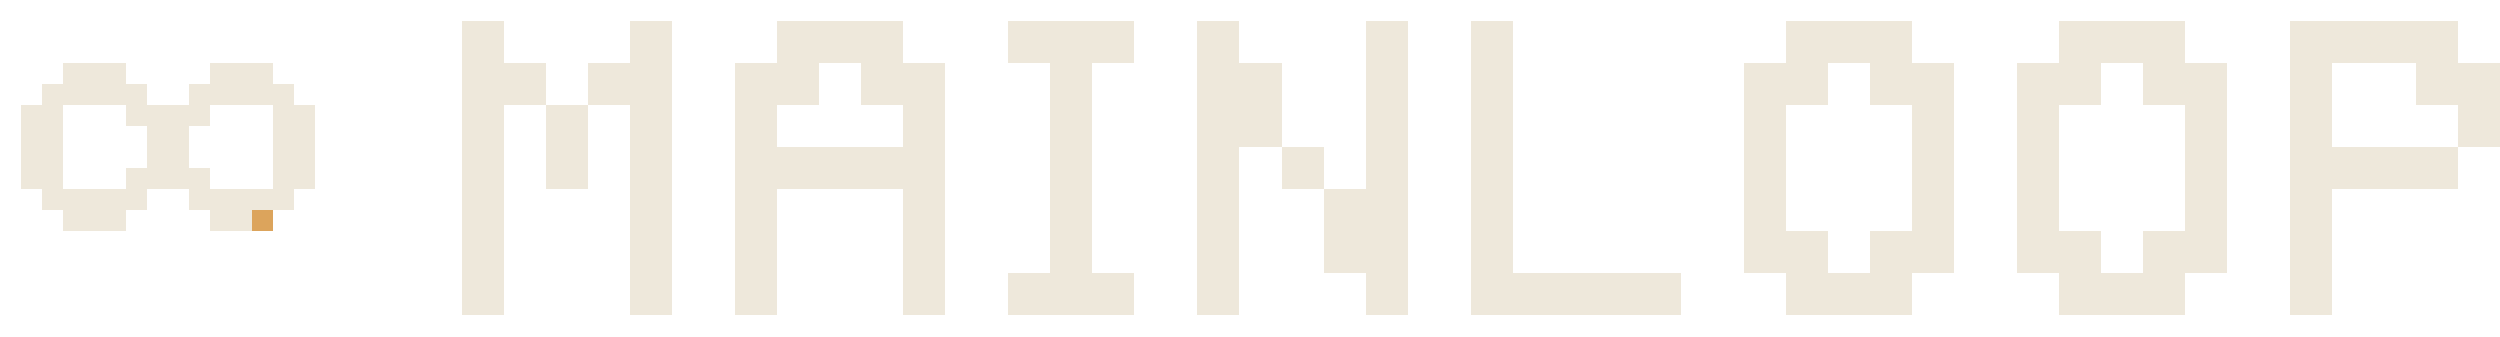
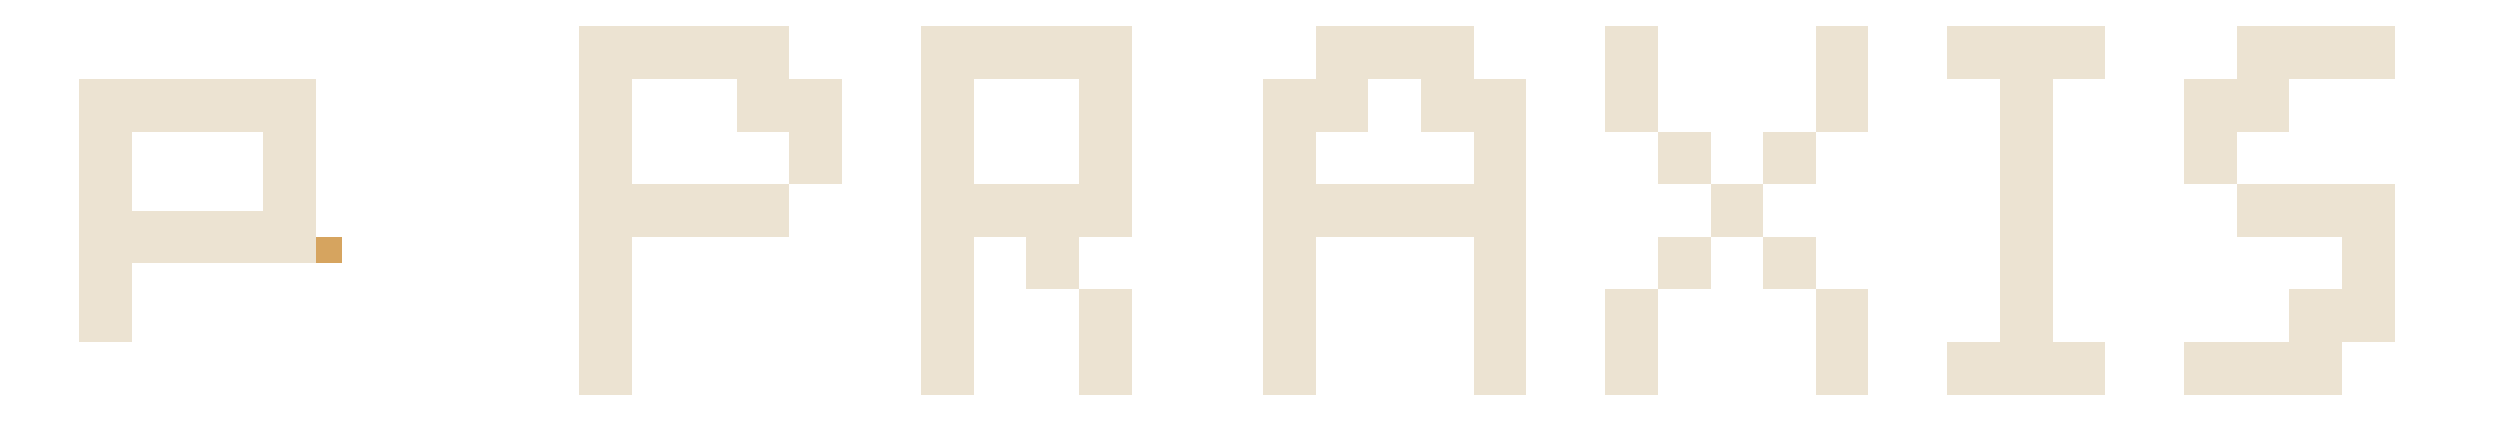
- <svg xmlns="http://www.w3.org/2000/svg" width="119" height="16" viewBox="0 0 119 16" role="img" aria-label="Mainloop — 循环光点 wordmark" shape-rendering="crispEdges">
-   <path fill="#EEE8DB" d="M3 3h3v1h-3zM10 3h3v1h-3zM2 4h5v1h-5zM9 4h5v1h-5zM1 5h2v1h-2zM6 5h4v1h-4zM13 5h2v1h-2zM1 6h2v1h-2zM7 6h2v1h-2zM13 6h2v1h-2zM1 7h2v1h-2zM7 7h2v1h-2zM13 7h2v1h-2zM1 8h2v1h-2zM6 8h4v1h-4zM13 8h2v1h-2zM2 9h5v1h-5zM9 9h5v1h-5zM3 10h3v1h-3zM10 10h2v1h-2z" />
-   <path fill="#DCA45C" d="M12 10h1v1h-1z" />
-   <path fill="#EEE8DB" d="M22 1h2v2h-2zM30 1h2v2h-2zM22 3h2v2h-2zM24 3h2v2h-2zM28 3h2v2h-2zM30 3h2v2h-2zM22 5h2v2h-2zM26 5h2v2h-2zM30 5h2v2h-2zM22 7h2v2h-2zM26 7h2v2h-2zM30 7h2v2h-2zM22 9h2v2h-2zM30 9h2v2h-2zM22 11h2v2h-2zM30 11h2v2h-2zM22 13h2v2h-2zM30 13h2v2h-2zM37 1h2v2h-2zM39 1h2v2h-2zM41 1h2v2h-2zM35 3h2v2h-2zM37 3h2v2h-2zM41 3h2v2h-2zM43 3h2v2h-2zM35 5h2v2h-2zM43 5h2v2h-2zM35 7h2v2h-2zM37 7h2v2h-2zM39 7h2v2h-2zM41 7h2v2h-2zM43 7h2v2h-2zM35 9h2v2h-2zM43 9h2v2h-2zM35 11h2v2h-2zM43 11h2v2h-2zM35 13h2v2h-2zM43 13h2v2h-2zM48 1h2v2h-2zM50 1h2v2h-2zM52 1h2v2h-2zM50 3h2v2h-2zM50 5h2v2h-2zM50 7h2v2h-2zM50 9h2v2h-2zM50 11h2v2h-2zM48 13h2v2h-2zM50 13h2v2h-2zM52 13h2v2h-2zM57 1h2v2h-2zM65 1h2v2h-2zM57 3h2v2h-2zM59 3h2v2h-2zM65 3h2v2h-2zM57 5h2v2h-2zM59 5h2v2h-2zM65 5h2v2h-2zM57 7h2v2h-2zM61 7h2v2h-2zM65 7h2v2h-2zM57 9h2v2h-2zM63 9h2v2h-2zM65 9h2v2h-2zM57 11h2v2h-2zM63 11h2v2h-2zM65 11h2v2h-2zM57 13h2v2h-2zM65 13h2v2h-2zM70 1h2v2h-2zM70 3h2v2h-2zM70 5h2v2h-2zM70 7h2v2h-2zM70 9h2v2h-2zM70 11h2v2h-2zM70 13h2v2h-2zM72 13h2v2h-2zM74 13h2v2h-2zM76 13h2v2h-2zM78 13h2v2h-2zM85 1h2v2h-2zM87 1h2v2h-2zM89 1h2v2h-2zM83 3h2v2h-2zM85 3h2v2h-2zM89 3h2v2h-2zM91 3h2v2h-2zM83 5h2v2h-2zM91 5h2v2h-2zM83 7h2v2h-2zM91 7h2v2h-2zM83 9h2v2h-2zM91 9h2v2h-2zM83 11h2v2h-2zM85 11h2v2h-2zM89 11h2v2h-2zM91 11h2v2h-2zM85 13h2v2h-2zM87 13h2v2h-2zM89 13h2v2h-2zM98 1h2v2h-2zM100 1h2v2h-2zM102 1h2v2h-2zM96 3h2v2h-2zM98 3h2v2h-2zM102 3h2v2h-2zM104 3h2v2h-2zM96 5h2v2h-2zM104 5h2v2h-2zM96 7h2v2h-2zM104 7h2v2h-2zM96 9h2v2h-2zM104 9h2v2h-2zM96 11h2v2h-2zM98 11h2v2h-2zM102 11h2v2h-2zM104 11h2v2h-2zM98 13h2v2h-2zM100 13h2v2h-2zM102 13h2v2h-2zM109 1h2v2h-2zM111 1h2v2h-2zM113 1h2v2h-2zM115 1h2v2h-2zM109 3h2v2h-2zM115 3h2v2h-2zM117 3h2v2h-2zM109 5h2v2h-2zM117 5h2v2h-2zM109 7h2v2h-2zM111 7h2v2h-2zM113 7h2v2h-2zM115 7h2v2h-2zM109 9h2v2h-2zM109 11h2v2h-2zM109 13h2v2h-2z" />
+ <svg xmlns="http://www.w3.org/2000/svg" width="95" height="16" viewBox="0 0 95 16" role="img" aria-label="Praxis" shape-rendering="crispEdges">
+   <path fill="#ece3d2" d="M3 3h9v1h-9zM3 4h9v1h-9zM3 5h2v1h-2zM10 5h2v1h-2zM3 6h2v1h-2zM10 6h2v1h-2zM3 7h2v1h-2zM10 7h2v1h-2zM3 8h9v1h-9zM3 9h9v1h-9zM3 10h2v1h-2zM3 11h2v1h-2zM3 12h2v1h-2z" />
+   <path fill="#d6a45f" d="M12 9h1v1h-1z" />
+   <path fill="#ece3d2" d="M22 1h2v2h-2zM24 1h2v2h-2zM26 1h2v2h-2zM28 1h2v2h-2zM22 3h2v2h-2zM28 3h2v2h-2zM30 3h2v2h-2zM22 5h2v2h-2zM30 5h2v2h-2zM22 7h2v2h-2zM24 7h2v2h-2zM26 7h2v2h-2zM28 7h2v2h-2zM22 9h2v2h-2zM22 11h2v2h-2zM22 13h2v2h-2zM35 1h2v2h-2zM37 1h2v2h-2zM39 1h2v2h-2zM41 1h2v2h-2zM35 3h2v2h-2zM41 3h2v2h-2zM35 5h2v2h-2zM41 5h2v2h-2zM35 7h2v2h-2zM37 7h2v2h-2zM39 7h2v2h-2zM41 7h2v2h-2zM35 9h2v2h-2zM39 9h2v2h-2zM35 11h2v2h-2zM41 11h2v2h-2zM35 13h2v2h-2zM41 13h2v2h-2zM50 1h2v2h-2zM52 1h2v2h-2zM54 1h2v2h-2zM48 3h2v2h-2zM50 3h2v2h-2zM54 3h2v2h-2zM56 3h2v2h-2zM48 5h2v2h-2zM56 5h2v2h-2zM48 7h2v2h-2zM50 7h2v2h-2zM52 7h2v2h-2zM54 7h2v2h-2zM56 7h2v2h-2zM48 9h2v2h-2zM56 9h2v2h-2zM48 11h2v2h-2zM56 11h2v2h-2zM48 13h2v2h-2zM56 13h2v2h-2zM61 1h2v2h-2zM69 1h2v2h-2zM61 3h2v2h-2zM69 3h2v2h-2zM63 5h2v2h-2zM67 5h2v2h-2zM65 7h2v2h-2zM63 9h2v2h-2zM67 9h2v2h-2zM61 11h2v2h-2zM69 11h2v2h-2zM61 13h2v2h-2zM69 13h2v2h-2zM74 1h2v2h-2zM76 1h2v2h-2zM78 1h2v2h-2zM76 3h2v2h-2zM76 5h2v2h-2zM76 7h2v2h-2zM76 9h2v2h-2zM76 11h2v2h-2zM74 13h2v2h-2zM76 13h2v2h-2zM78 13h2v2h-2zM85 1h2v2h-2zM87 1h2v2h-2zM89 1h2v2h-2zM83 3h2v2h-2zM85 3h2v2h-2zM83 5h2v2h-2zM85 7h2v2h-2zM87 7h2v2h-2zM89 7h2v2h-2zM89 9h2v2h-2zM87 11h2v2h-2zM89 11h2v2h-2zM83 13h2v2h-2zM85 13h2v2h-2zM87 13h2v2h-2z" />
</svg>
